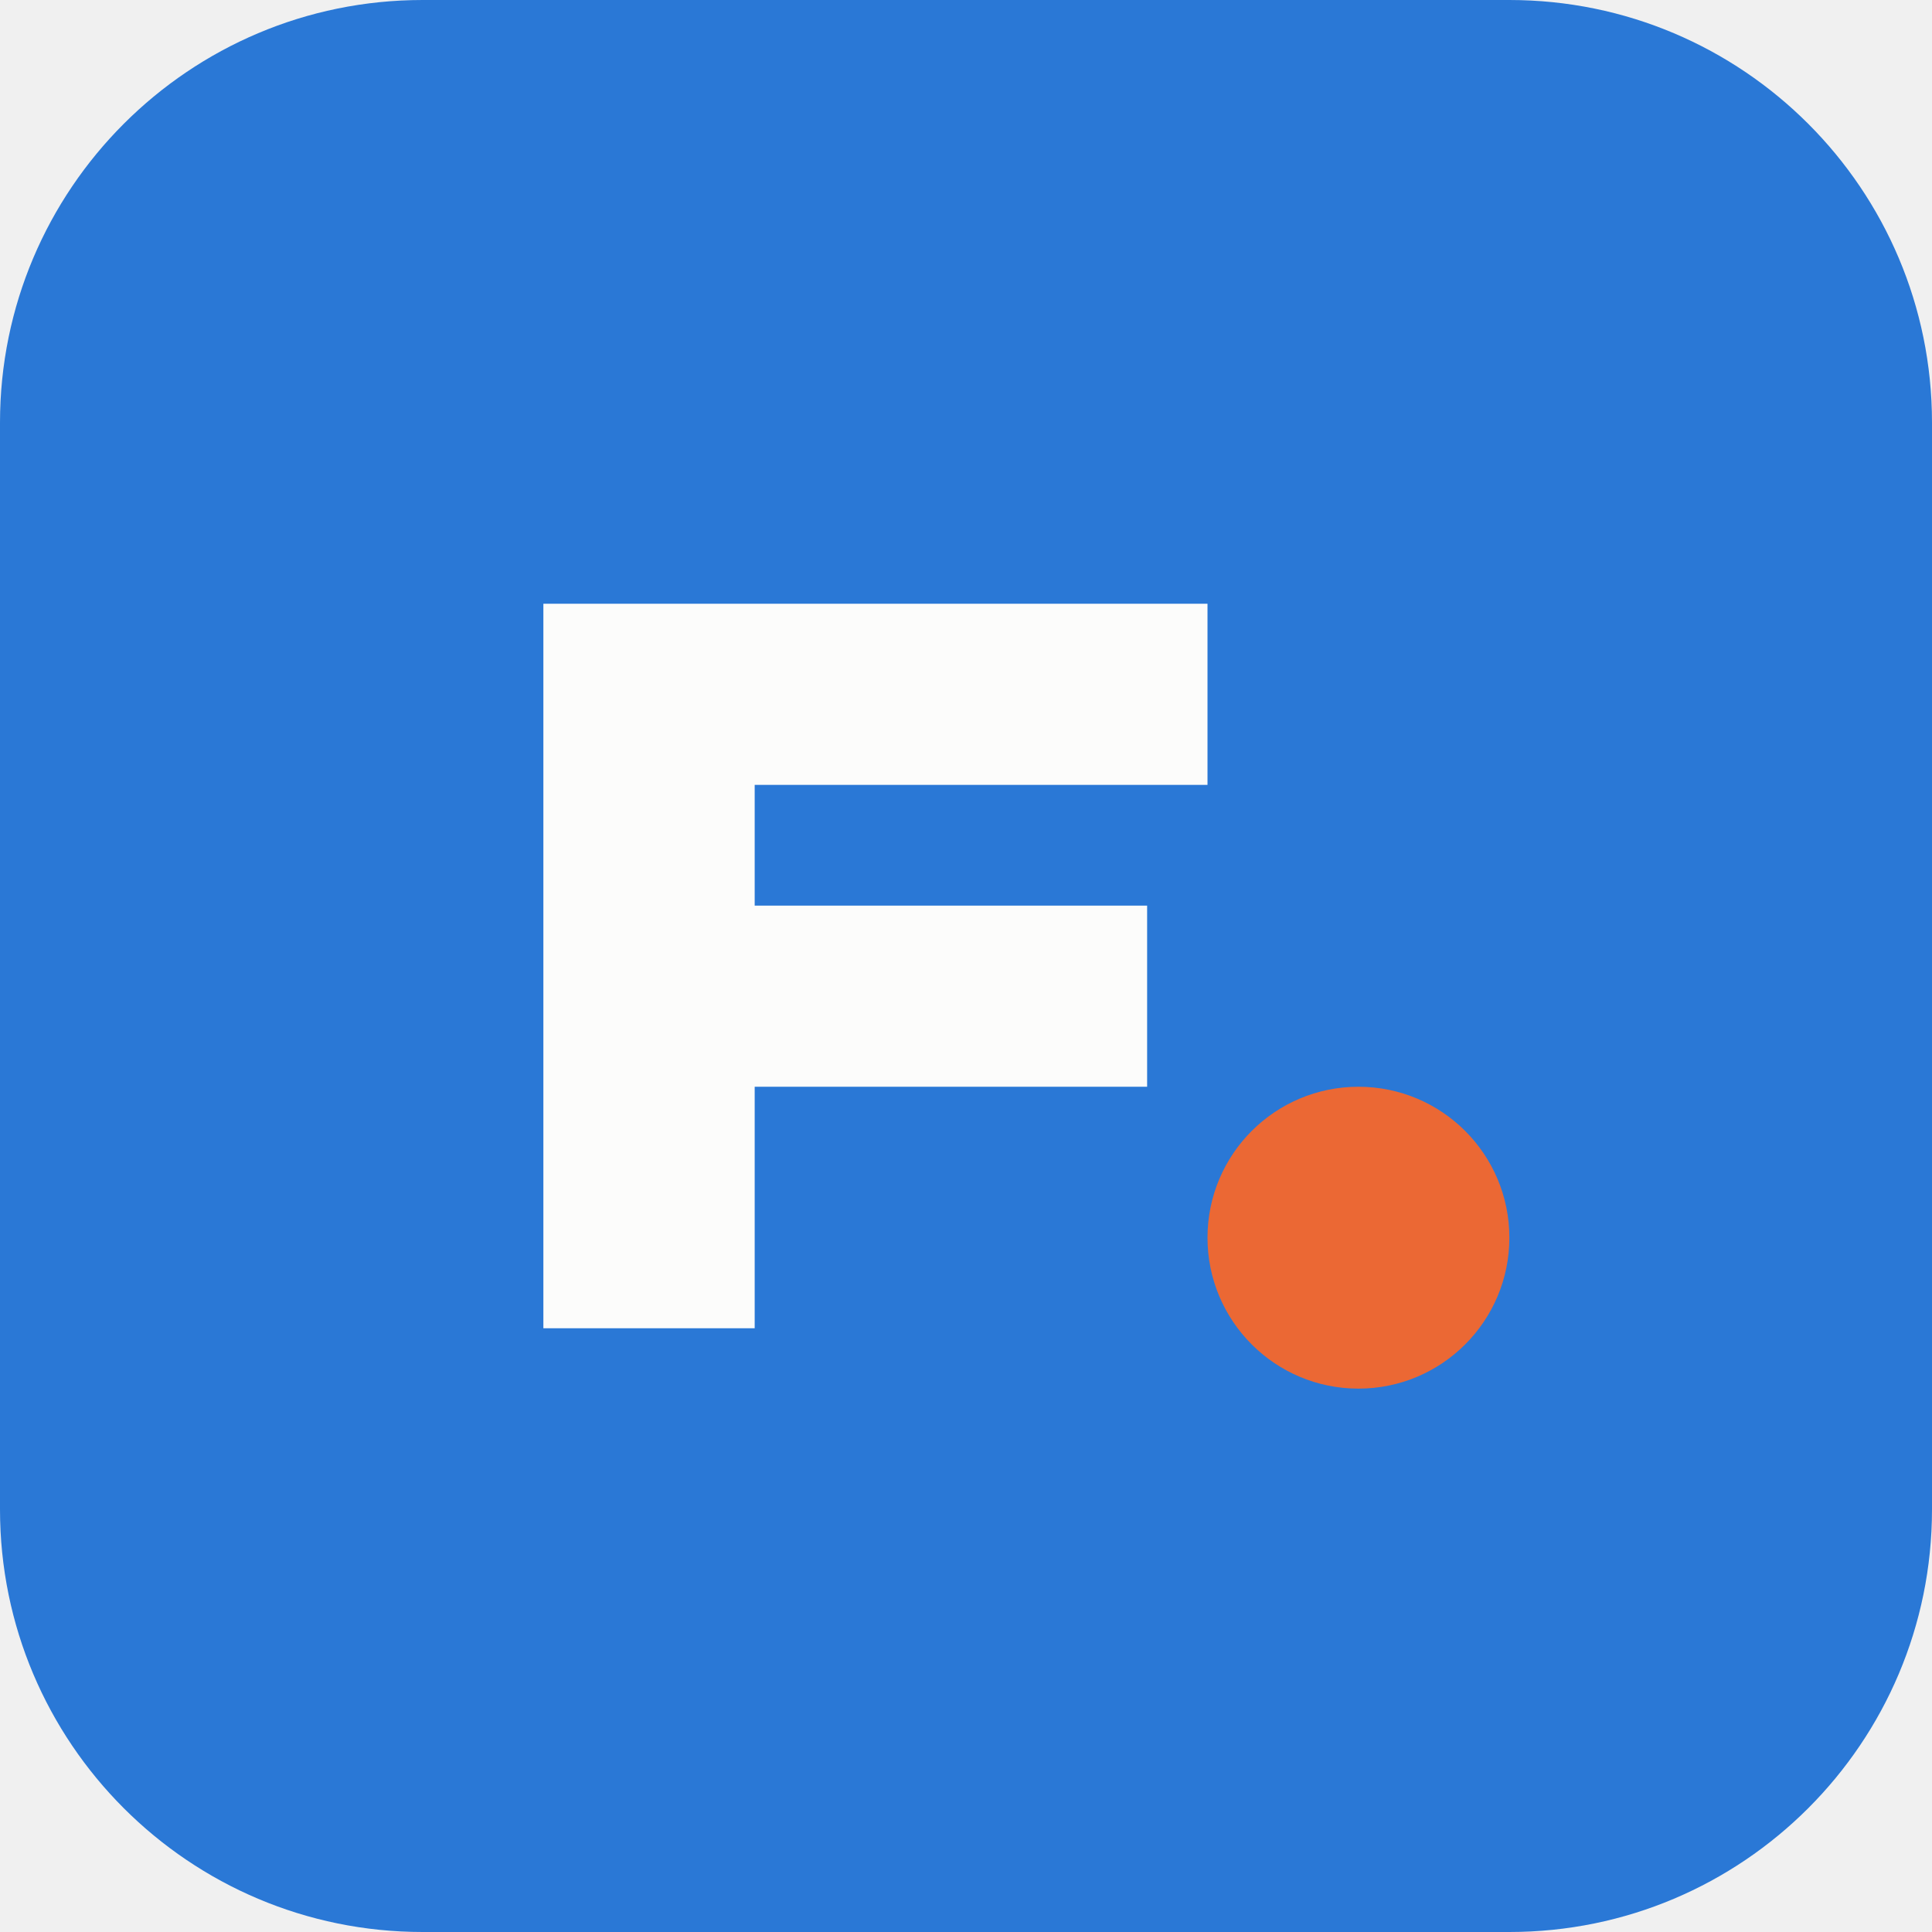
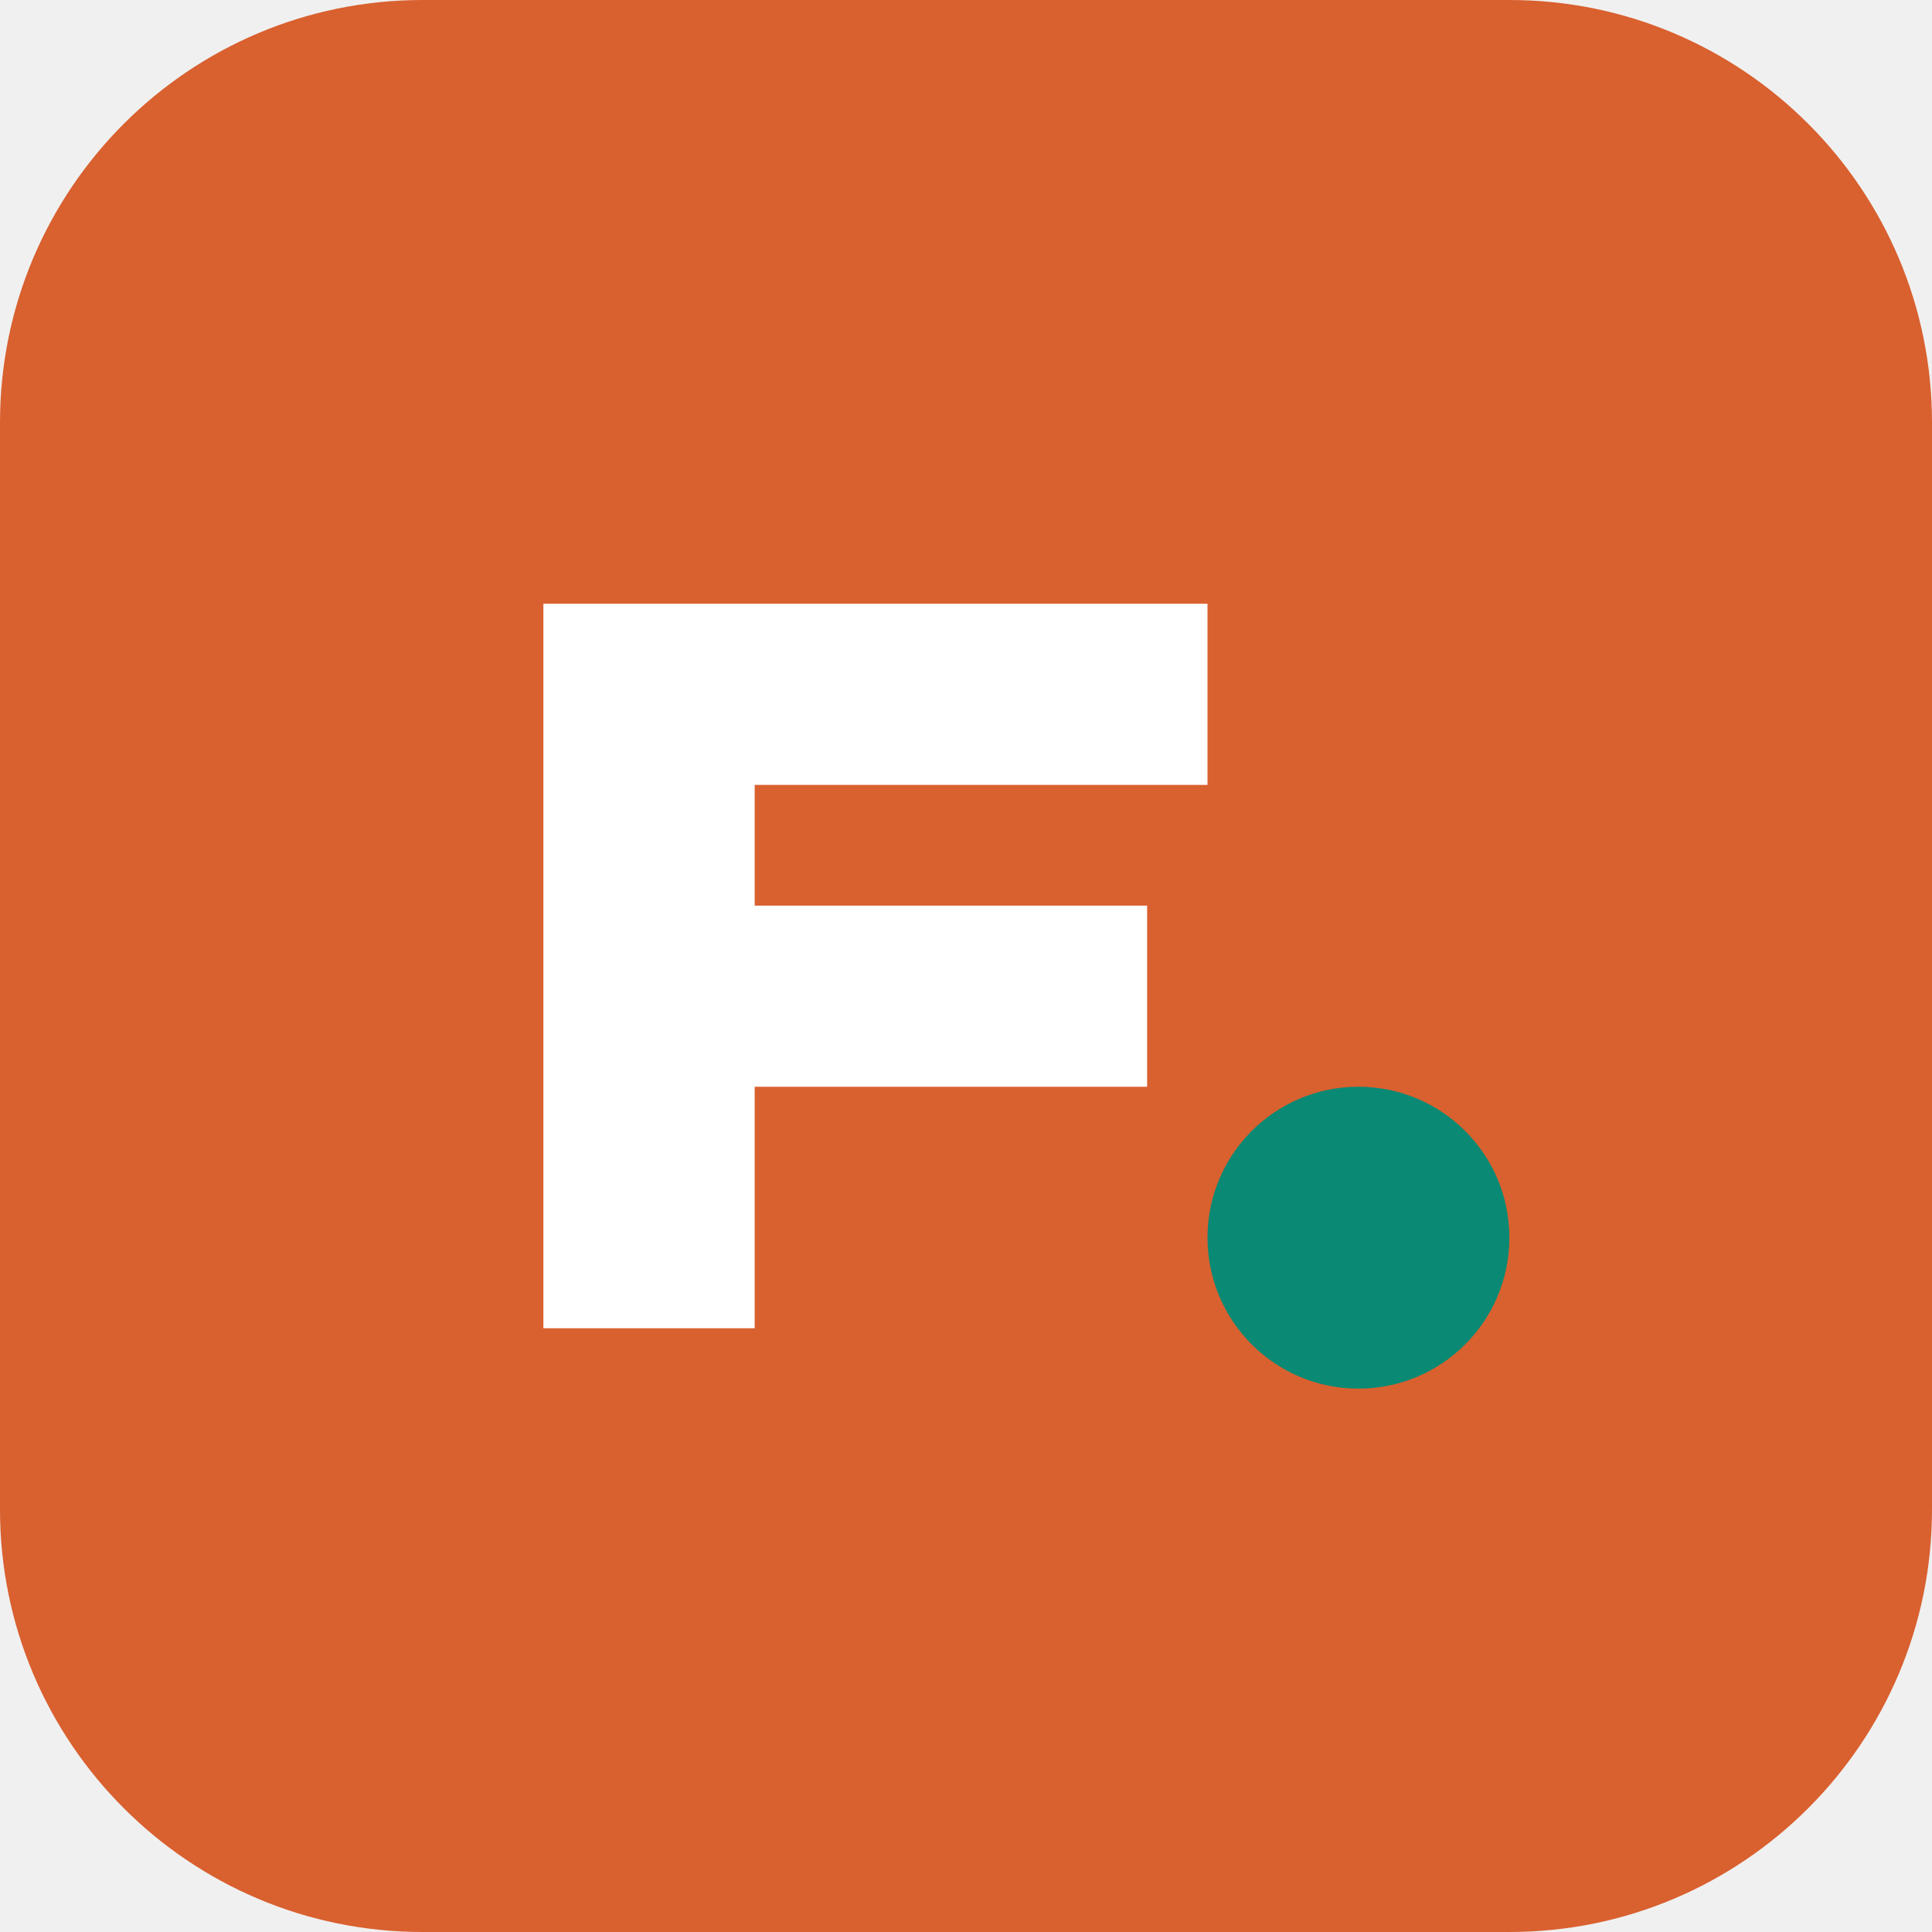
<svg xmlns="http://www.w3.org/2000/svg" viewBox="0 0 64 64">
-   <rect width="64" height="64" rx="14" fill="#2a78d6" />
-   <path d="M18 44V20h22v6H25v4h13v6H25v8z" fill="#fcfcfb" />
-   <circle cx="45" cy="41" r="5" fill="#eb6834" />
+   <rect width="64" height="64" rx="14" fill="#d9602f" />
+   <path d="M18 44V20h22v6H25v4h13v6H25v8z" fill="#ffffff" />
+   <circle cx="45" cy="41" r="5" fill="#0a8a74" />
</svg>
